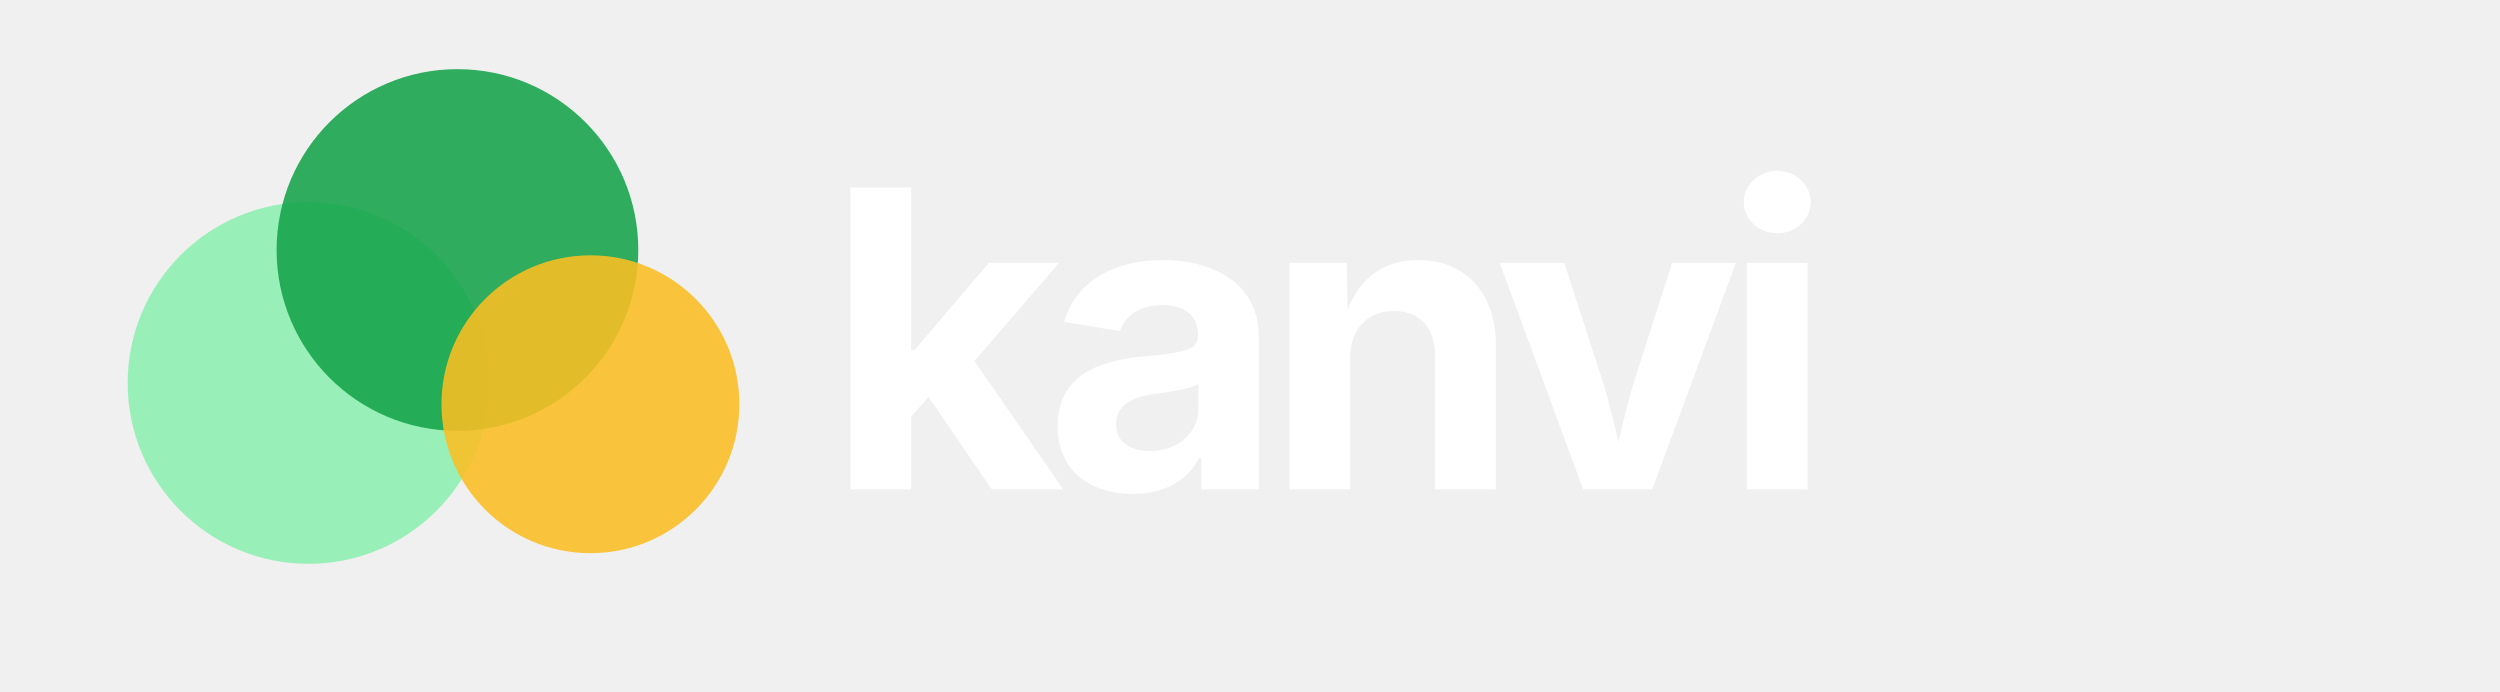
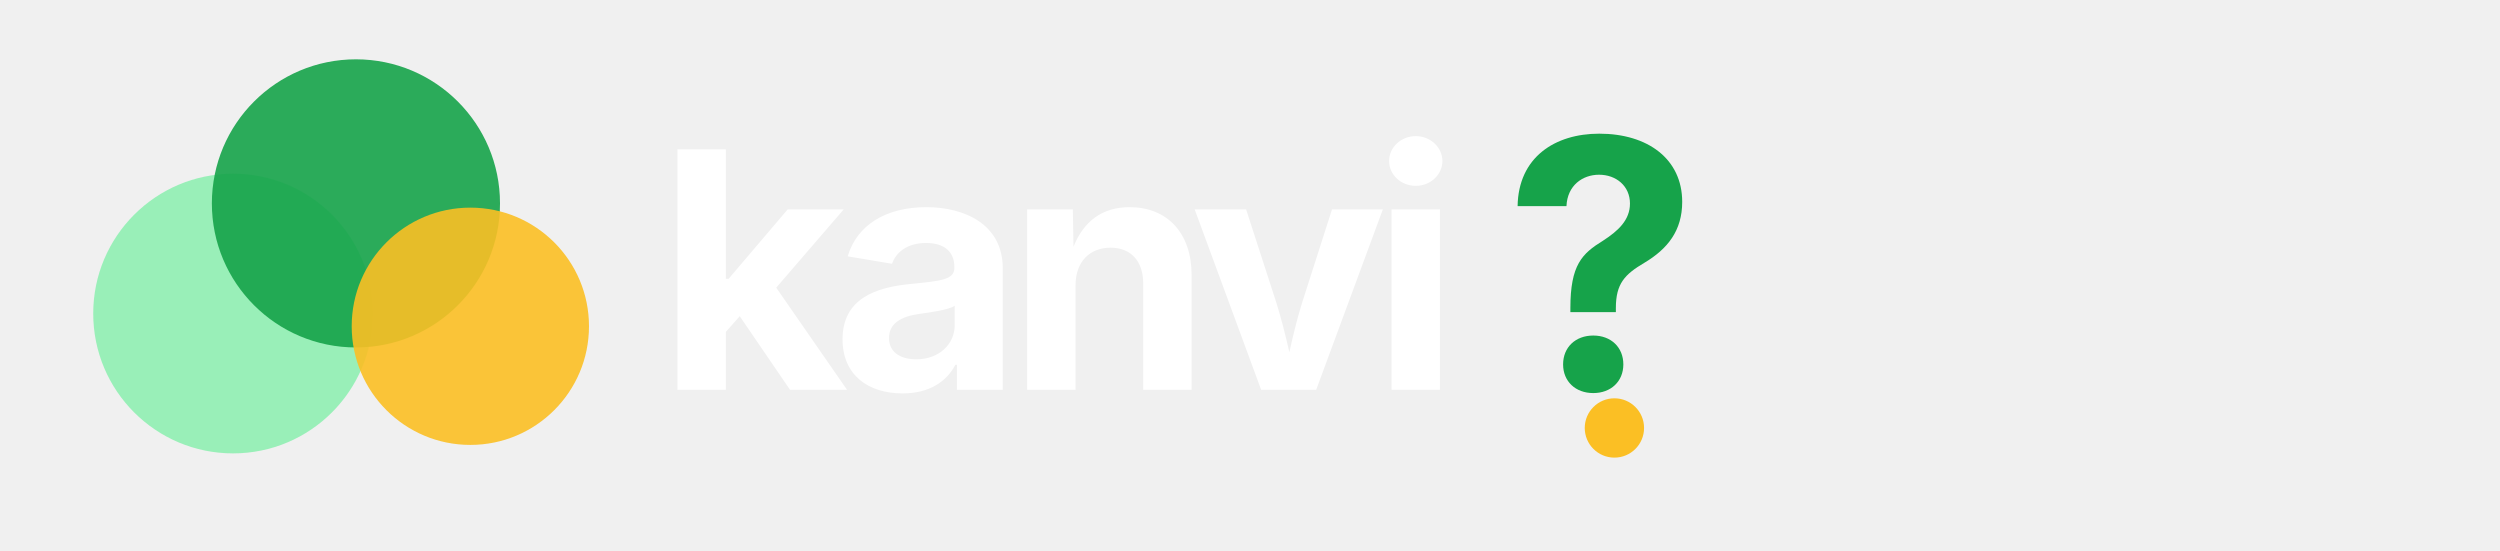
- <svg xmlns="http://www.w3.org/2000/svg" viewBox="0 0 470 130" role="img" aria-labelledby="title">
-   <g transform="translate(0 4)">
-     <circle cx="58" cy="68" r="34" fill="#86EFAC" fill-opacity=".82" />
-     <circle cx="86" cy="43" r="34" fill="#16A34A" fill-opacity=".88" />
-     <circle cx="111" cy="72" r="28" fill="#FBBF24" fill-opacity=".88" />
+ <svg xmlns="http://www.w3.org/2000/svg" viewBox="0 0 590 130" role="img">
+   <g transform="translate(0 5)">
+     <circle cx="55" cy="69" r="33" fill="#86EFAC" fill-opacity=".82" />
+     <circle cx="84" cy="43" r="34" fill="#16A34A" fill-opacity=".9" />
+     <circle cx="111" cy="72" r="28" fill="#FBBF24" fill-opacity=".9" />
  </g>
-   <text x="155" y="92" fill="#FFFFFF" font-family="Inter, ui-sans-serif, system-ui, -apple-system, BlinkMacSystemFont, 'Segoe UI', sans-serif" font-size="78" font-weight="750" letter-spacing="-4">kanvi</text>
+   <text x="155" y="92" fill="#FFFFFF" font-family="Inter,Arial,sans-serif" font-size="78" font-weight="750" letter-spacing="-4">kanvi</text>
+   <text x="355" y="92" fill="#16A34A" font-family="Inter,Arial,sans-serif" font-size="82" font-weight="750">?</text>
+   <circle cx="381" cy="101" r="7" fill="#FBBF24" />
</svg>
